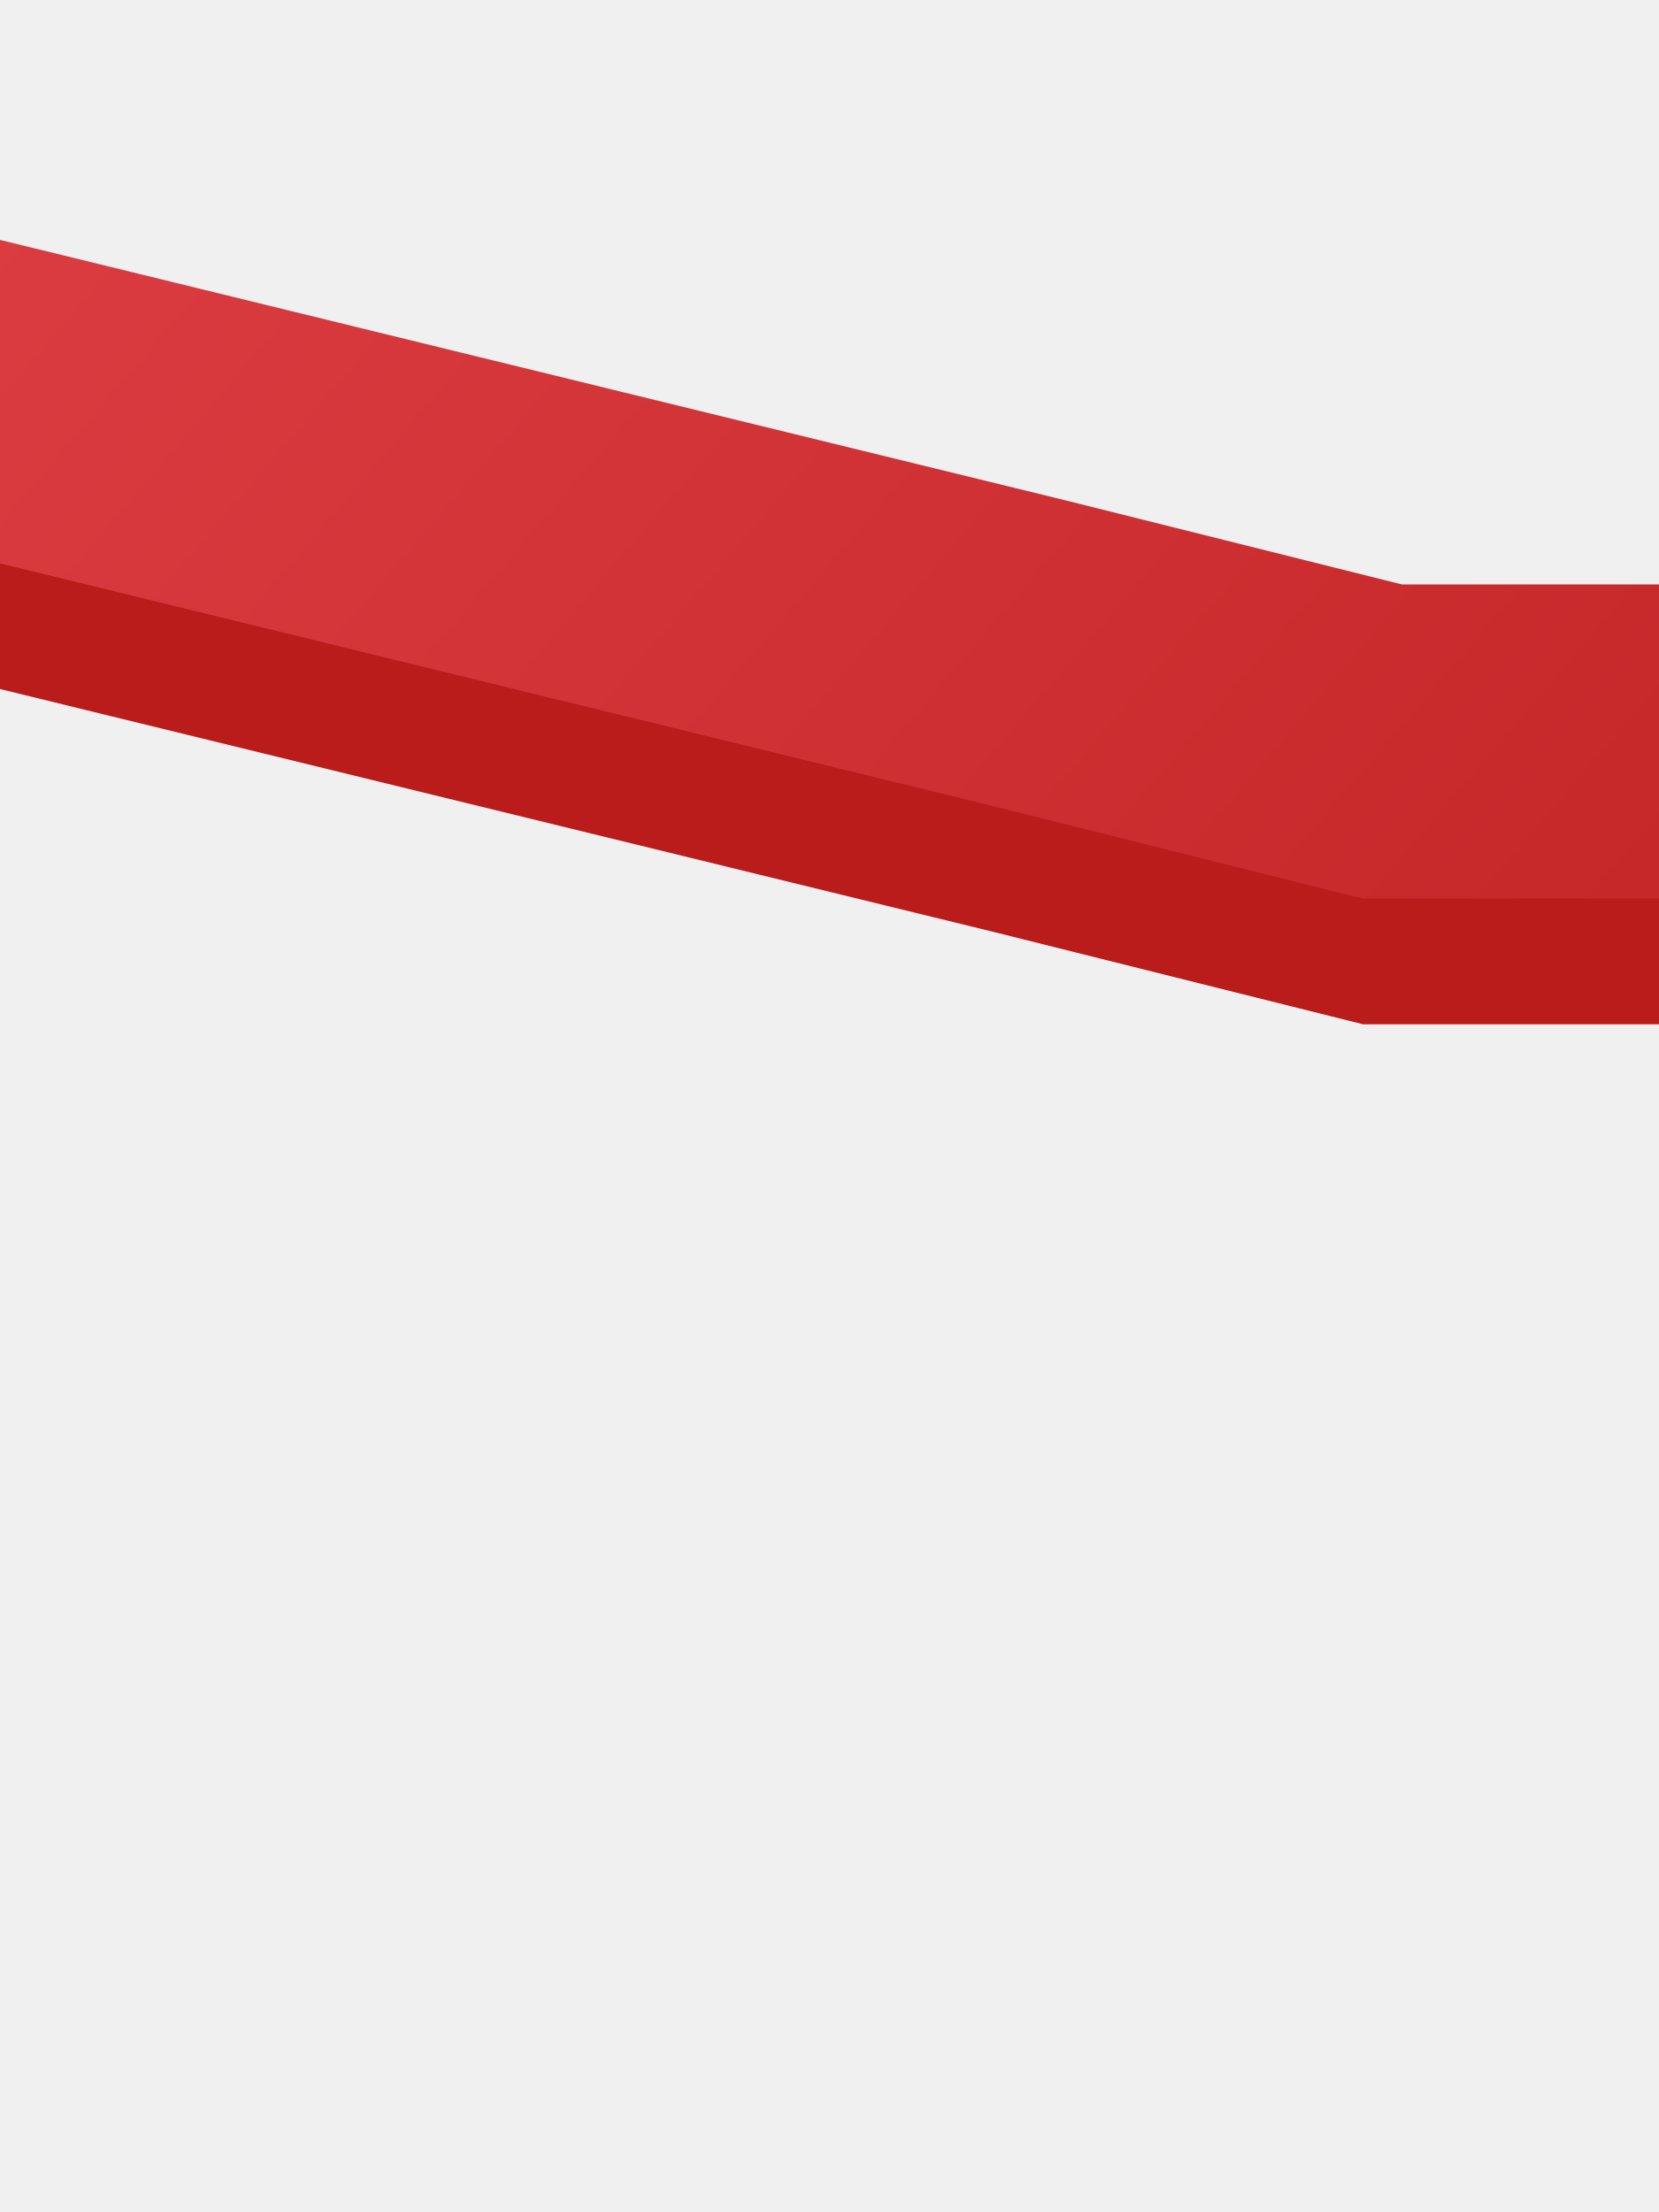
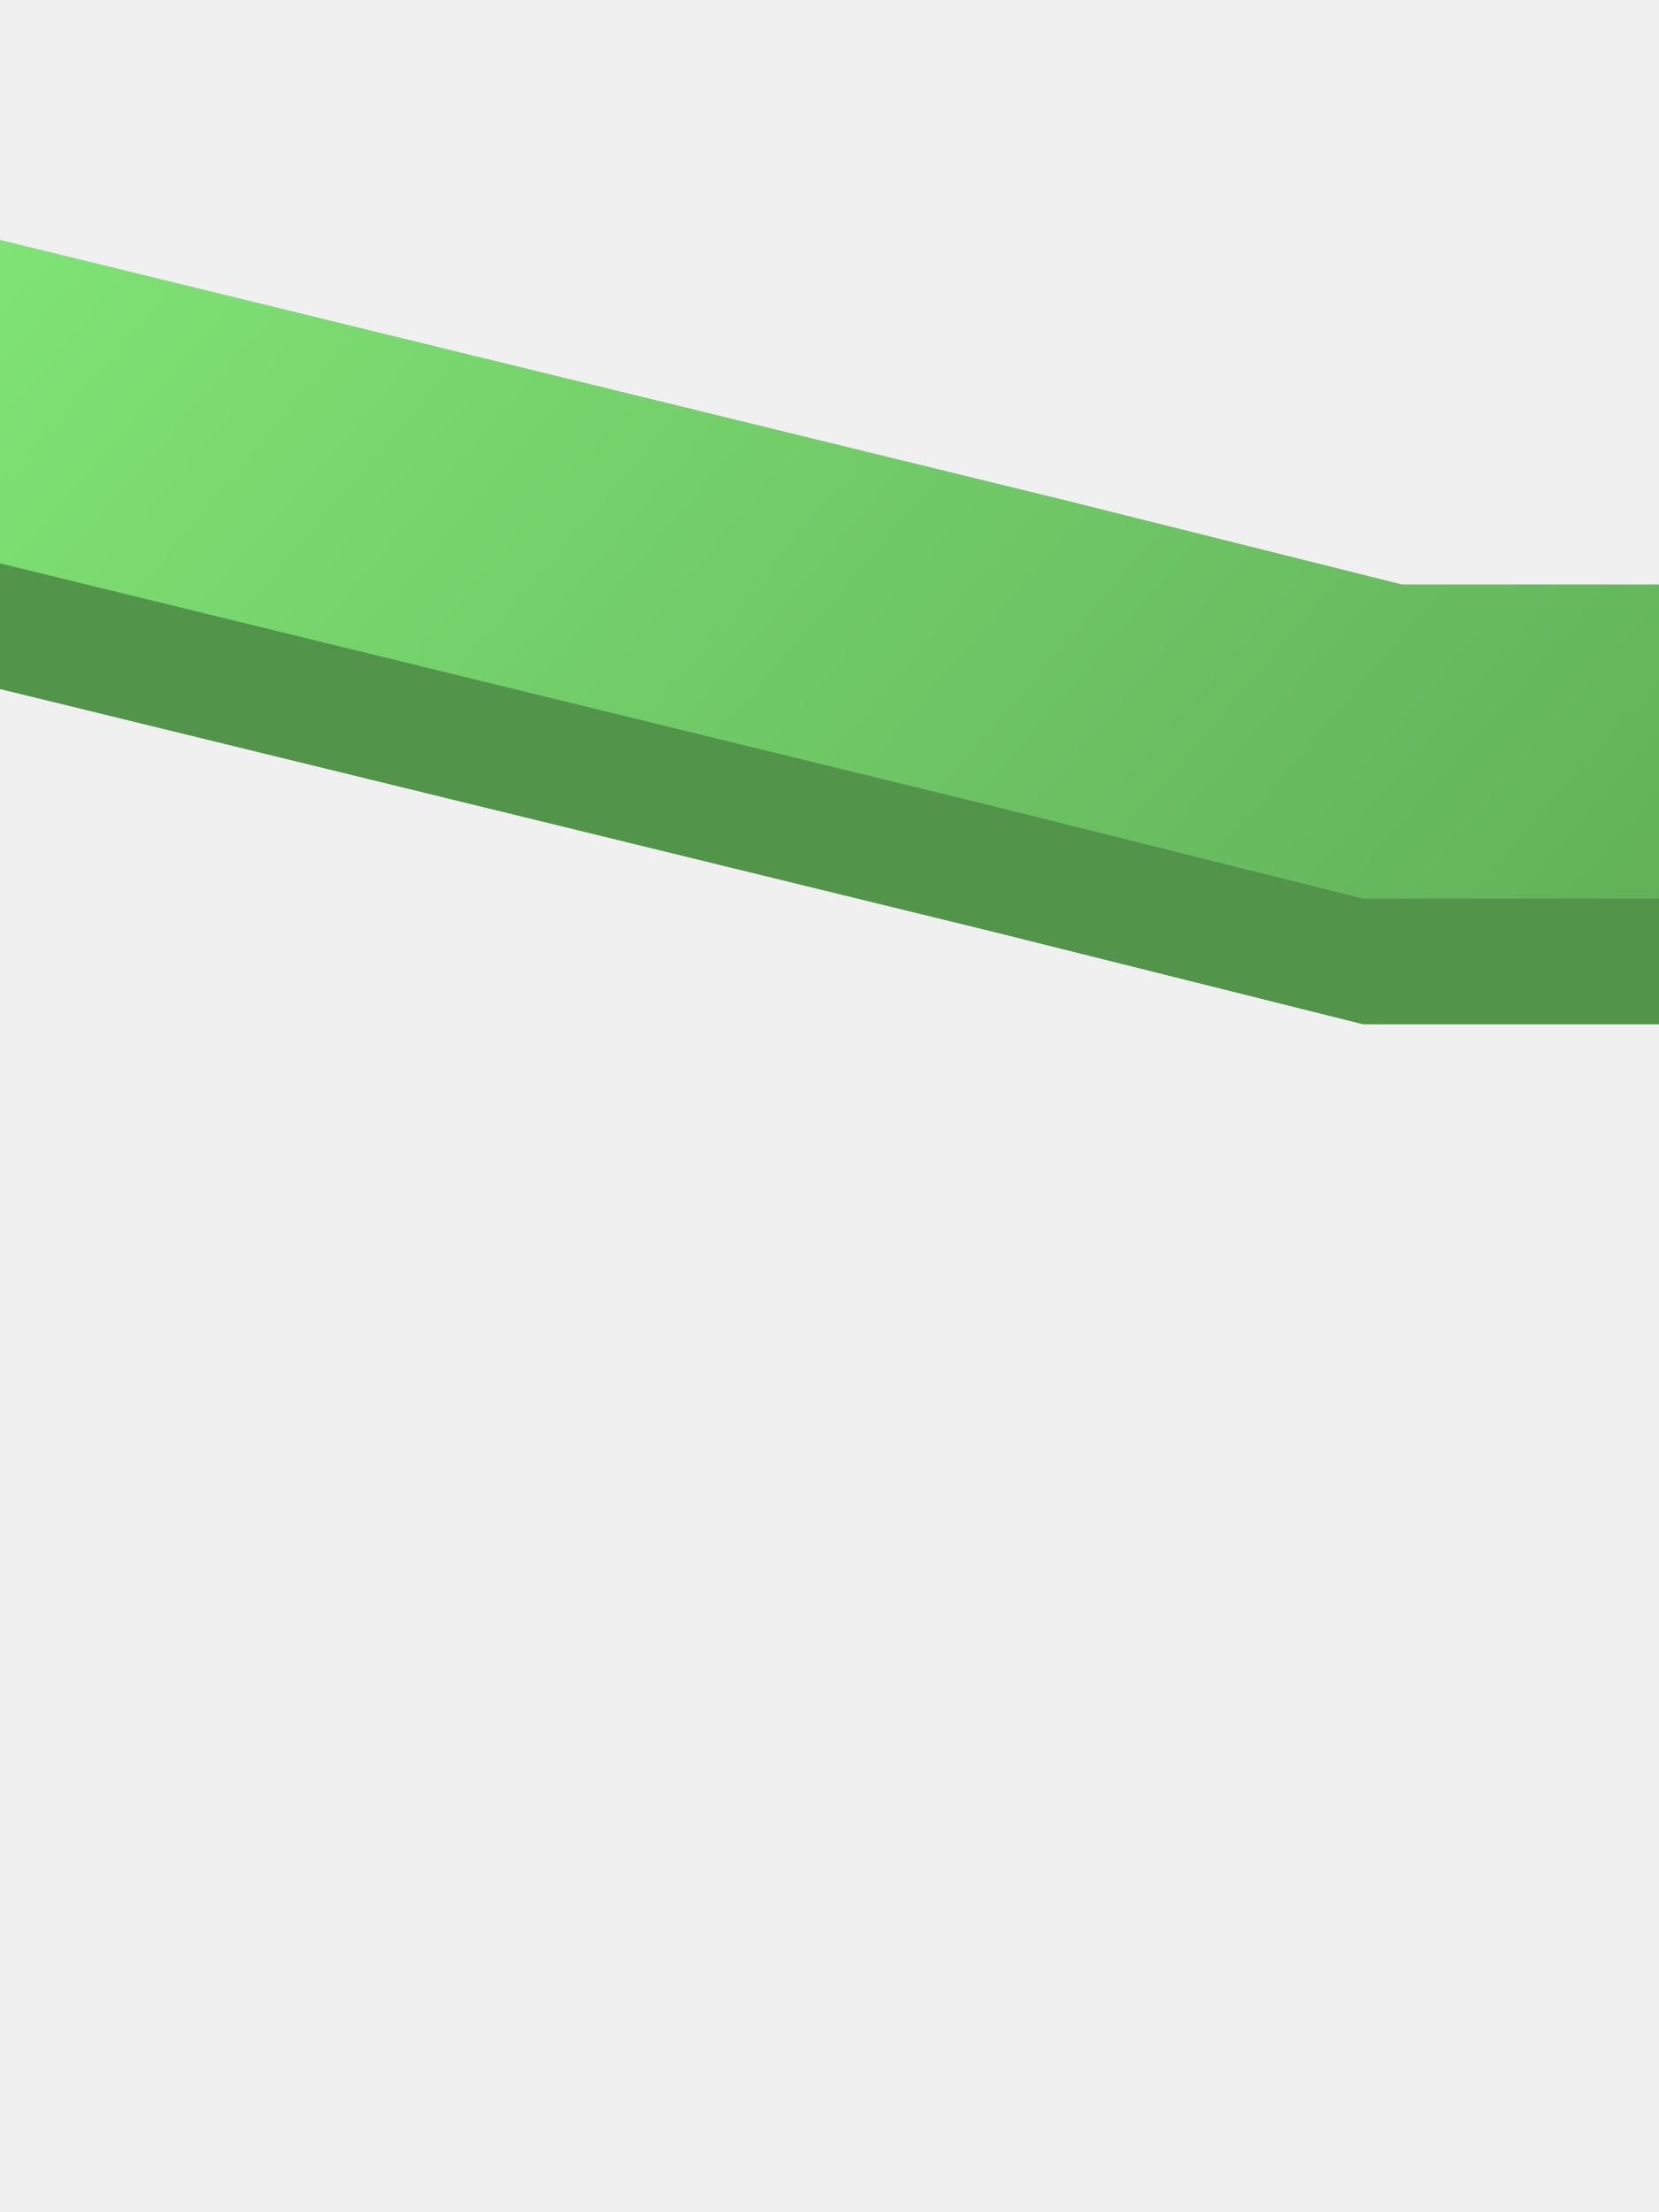
<svg xmlns="http://www.w3.org/2000/svg" width="132" height="176" viewBox="0 0 132 176" fill="none">
  <g clip-path="url(#clip0_1312_4715)">
    <g clip-path="url(#clip1_1312_4715)">
      <mask id="mask0_1312_4715" style="mask-type:alpha" maskUnits="userSpaceOnUse" x="-420" y="5" width="903" height="186">
        <path d="M-407 178L-343 115L-245 62L-81.5 29H-53L82 62L110 69H134.5L164 62L199.5 41L239 29L267.5 26C281.5 26 298.5 22.501 298.5 22.501C308 20 323.8 15.2 341 20C362.333 29.834 408.5 49.3 422.5 48.501C434.667 50 461.2 56.2 470 69" stroke="#9A9A9A" stroke-width="25" stroke-linecap="round" />
      </mask>
      <g mask="url(#mask0_1312_4715)">
-         <rect y="-14" width="132" height="193" fill="#BA1B1B" />
+         <rect y="-14" width="132" height="193" fill="#51944A" />
      </g>
    </g>
    <mask id="mask1_1312_4715" style="mask-type:alpha" maskUnits="userSpaceOnUse" x="-420" y="-5" width="903" height="186">
      <path d="M-407 168L-343 105L-245 52L-81.5 19H-53L82 52L110 59H134.5L164 52L199.5 31L239 19L267.5 16C281.5 16 298.5 12.501 298.5 12.501C308 10 323.8 5.2 341 10C362.333 19.834 408.5 39.3 422.5 38.501C434.667 40 461.2 46.2 470 59" stroke="#9A9A9A" stroke-width="25" stroke-linecap="round" />
    </mask>
    <g mask="url(#mask1_1312_4715)">
      <rect y="-24" width="132" height="193" fill="url(#paint0_linear_1312_4715)" />
    </g>
  </g>
  <defs>
    <linearGradient id="paint0_linear_1312_4715" x1="-5.3001e-06" y1="-43.3" x2="192.875" y2="122.166" gradientUnits="userSpaceOnUse">
-       <stop stop-color="#E04248" />
-       <stop offset="1" stop-color="#BA1B1B" />
+       <stop stop-color="#88F27D" />
+       <stop offset="1" stop-color="#51944A" />
    </linearGradient>
    <clipPath id="clip0_1312_4715">
      <rect width="132" height="176" fill="white" />
    </clipPath>
    <clipPath id="clip1_1312_4715">
      <rect width="132" height="176" fill="white" transform="translate(0 10)" />
    </clipPath>
  </defs>
</svg>
